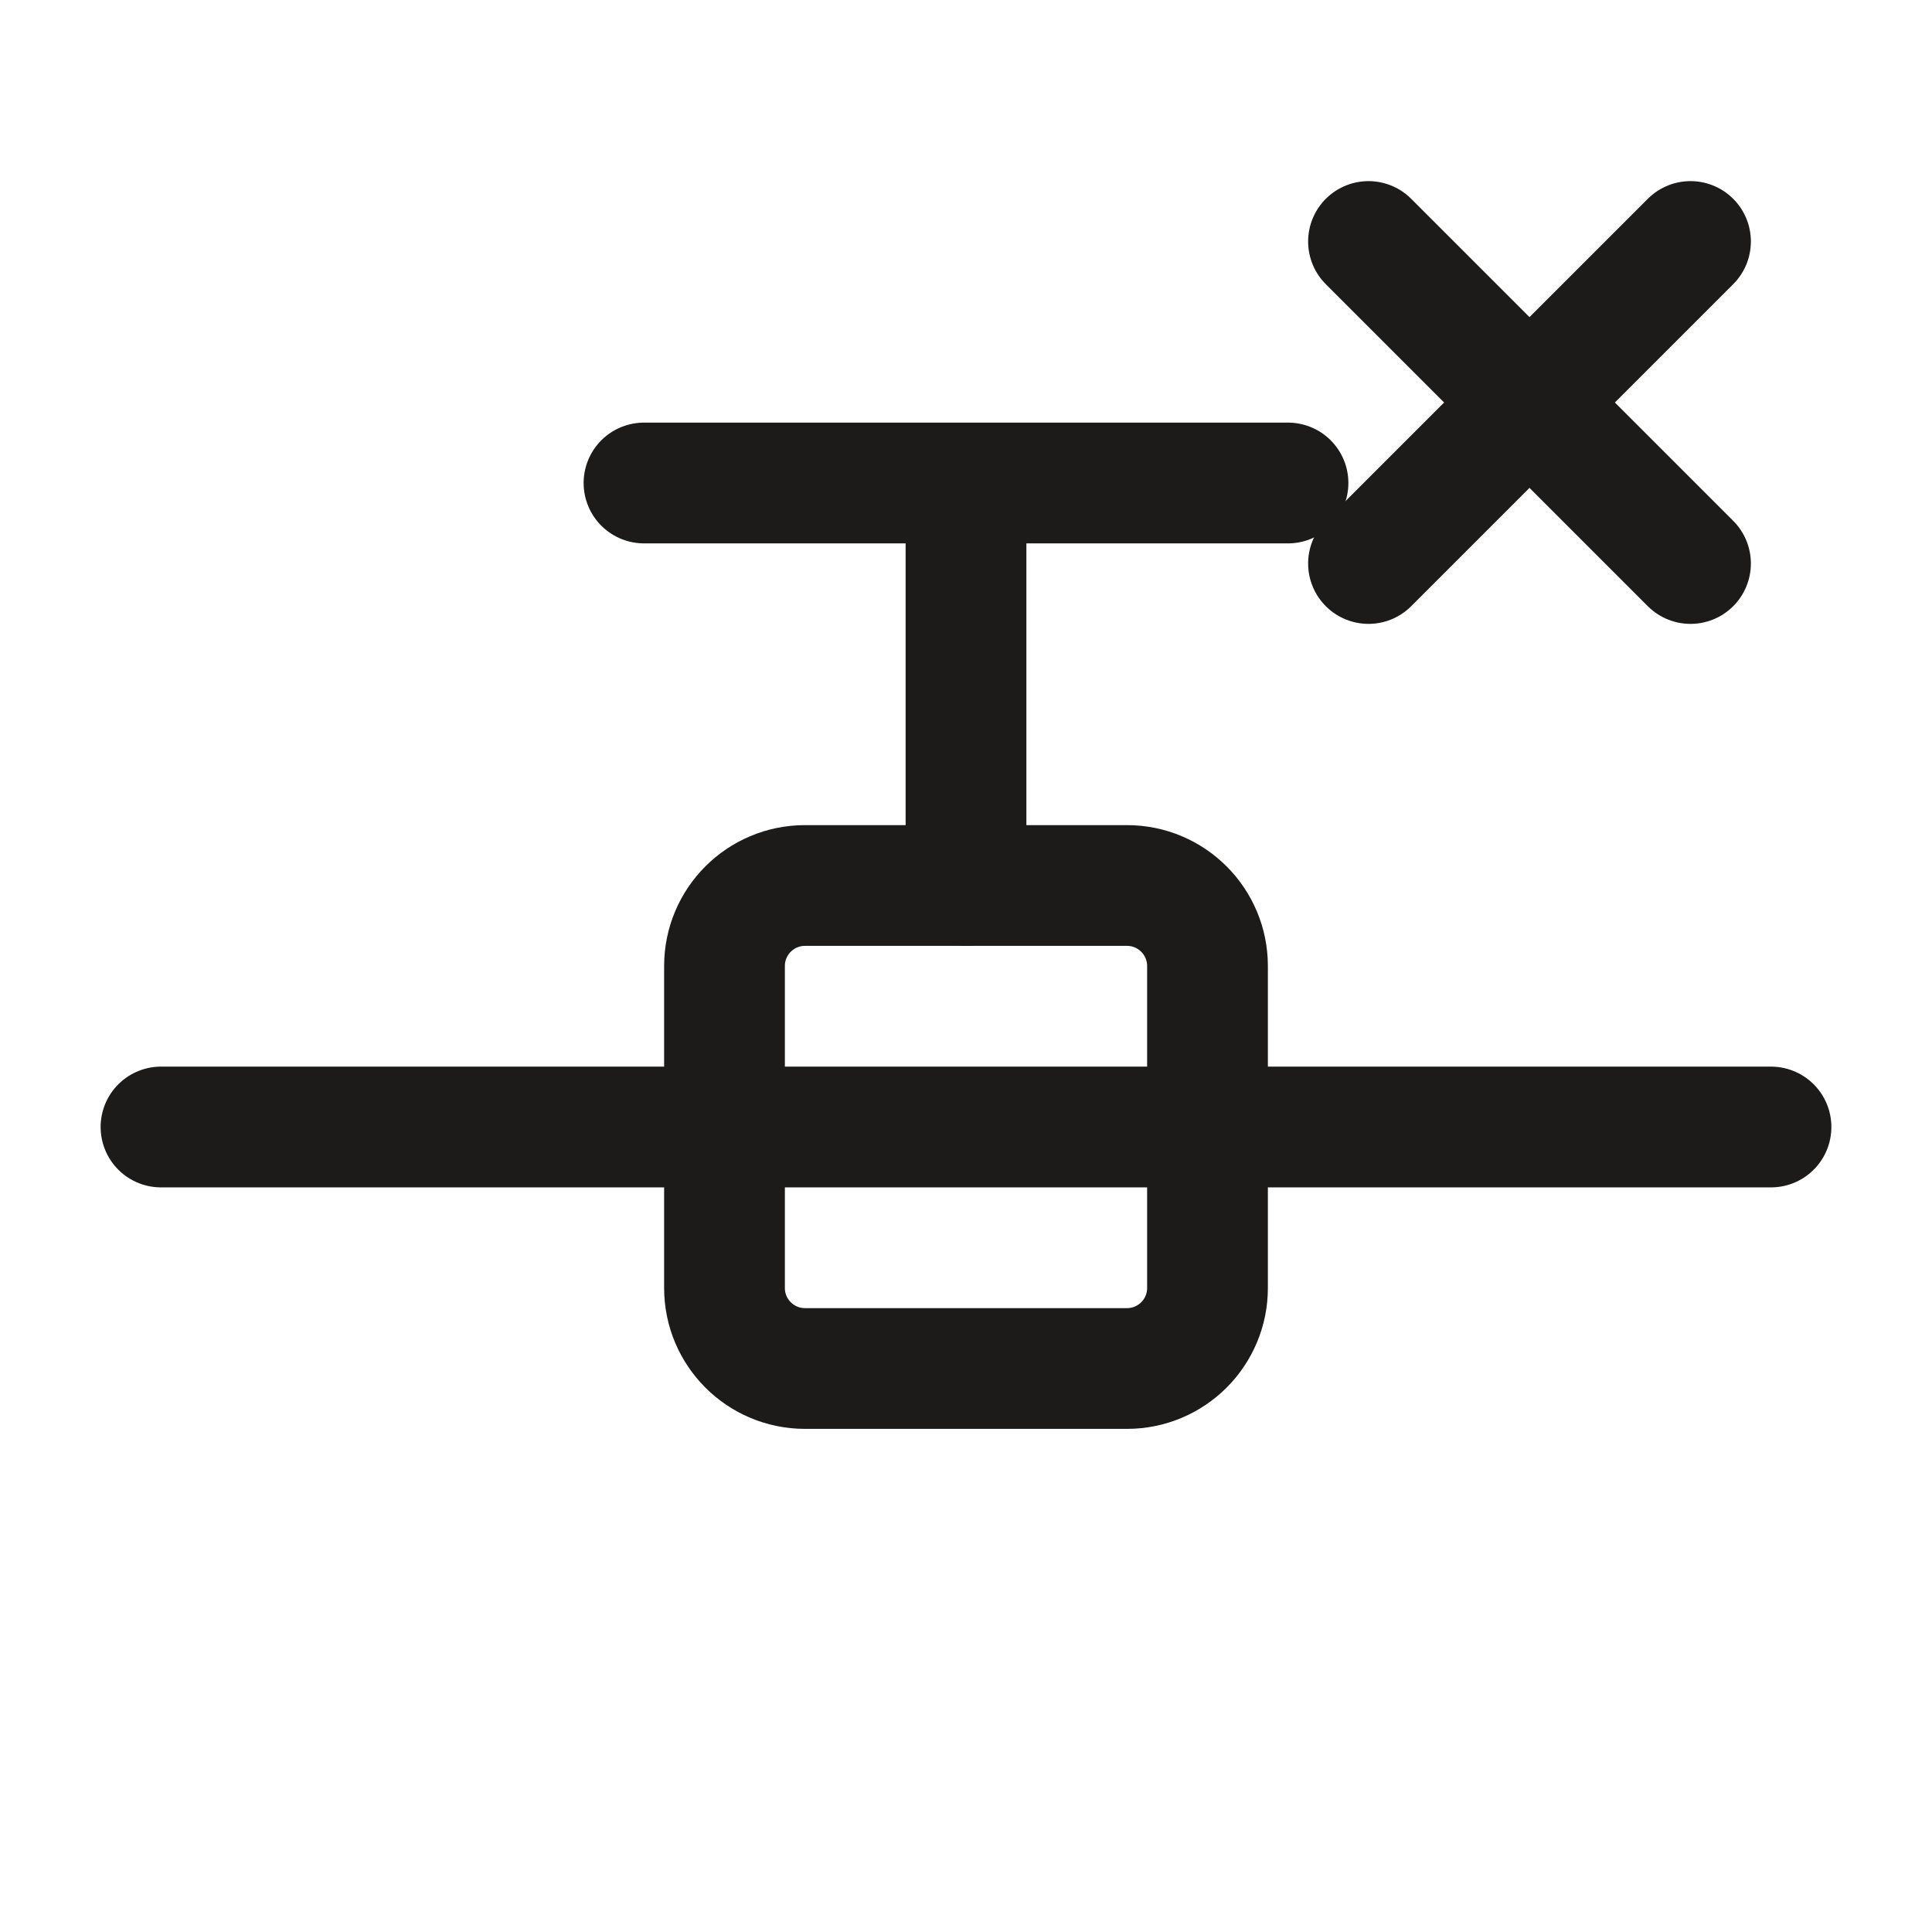
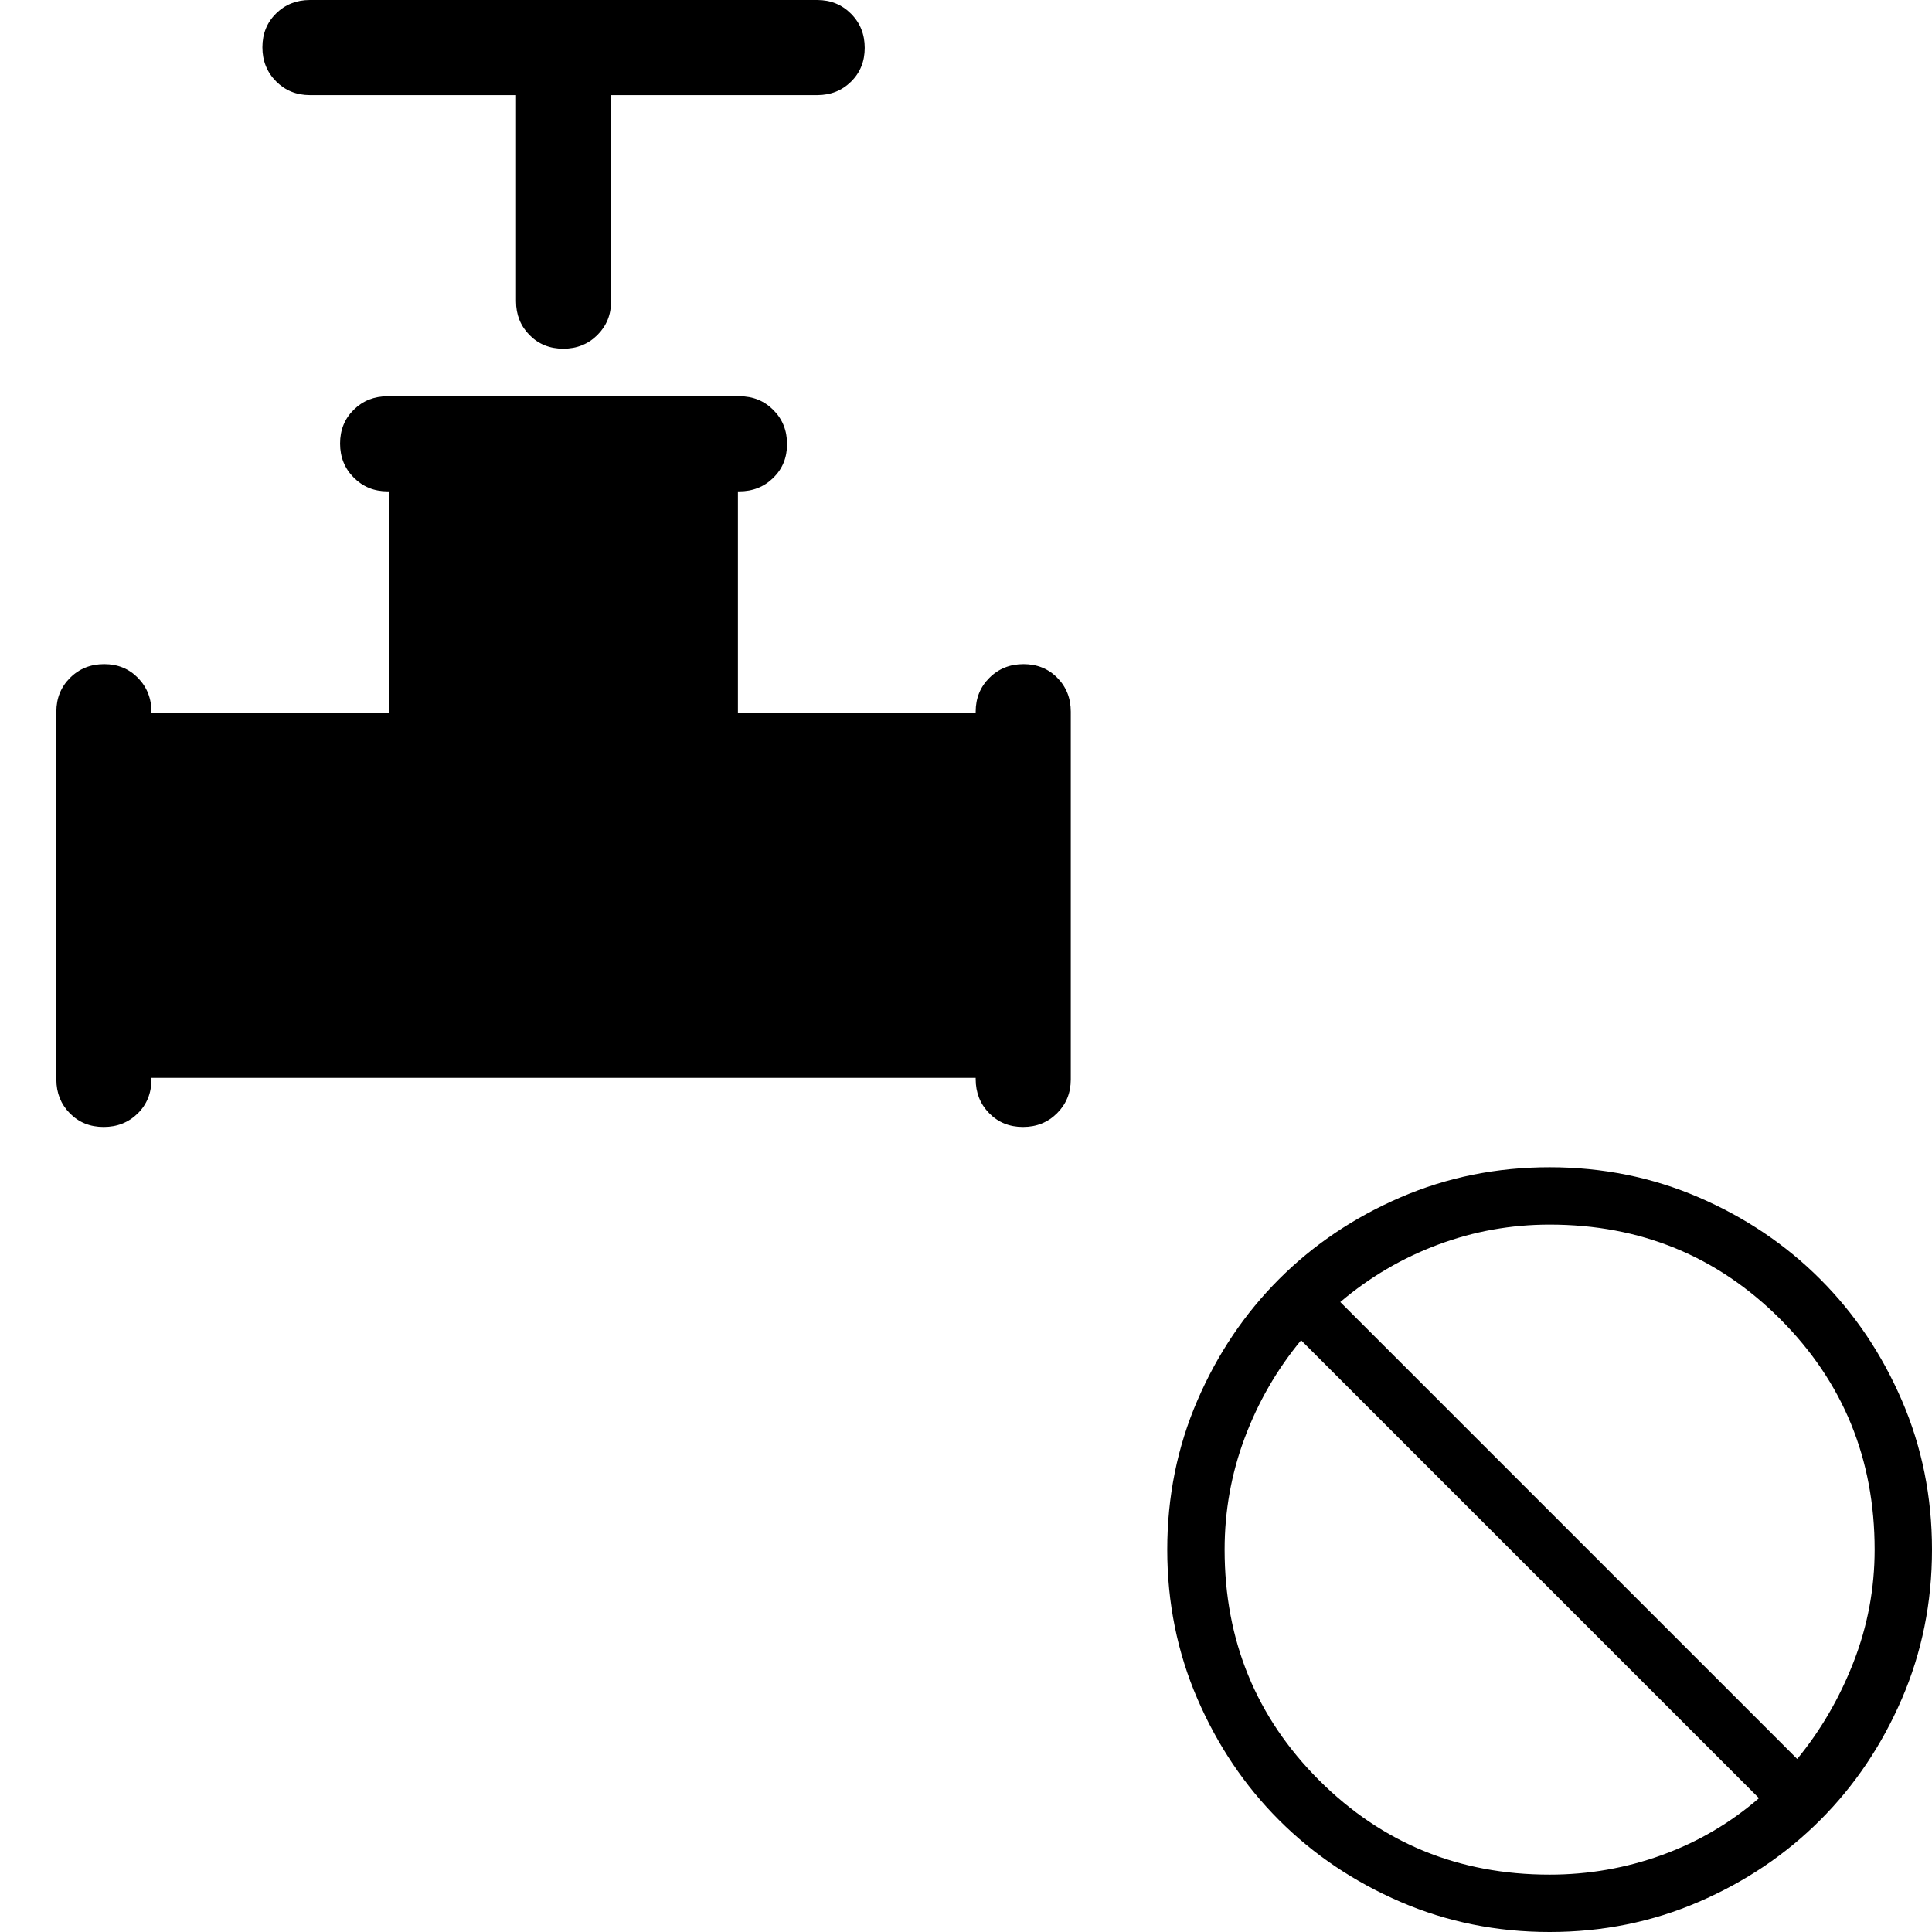
- <svg xmlns="http://www.w3.org/2000/svg" viewBox="0 0 48 48" width="96" height="96">
-   <path fill="none" stroke="#1C1B19" stroke-width="3" stroke-linecap="round" stroke-linejoin="round" d="M4 28h40" />
-   <rect x="18" y="22" width="12" height="12" rx="2" fill="none" stroke="#1C1B19" stroke-width="3" stroke-linecap="round" stroke-linejoin="round" />
-   <path fill="none" stroke="#1C1B19" stroke-width="3" stroke-linecap="round" stroke-linejoin="round" d="M24 22V12M16 12h16" />
-   <path fill="none" stroke="#1C1B19" stroke-width="3" stroke-linecap="round" stroke-linejoin="round" d="M34 6l8 8M42 6l-8 8" />
+ <svg xmlns="http://www.w3.org/2000/svg" viewBox="0 0 960 960">
+   <path transform="translate(28.0 0.0) scale(0.7876 0.7876) translate(-160 840)" d="M450-780H320q-12.75 0-21.37-8.68-8.63-8.67-8.63-21.5 0-12.82 8.63-21.32 8.62-8.5 21.37-8.5h320q12.75 0 21.38 8.68 8.62 8.67 8.62 21.5 0 12.82-8.62 21.32-8.63 8.5-21.38 8.5H510v130q0 12.75-8.68 21.37-8.67 8.63-21.5 8.63-12.82 0-21.32-8.63-8.5-8.62-8.5-21.37v-130ZM160-159v-232q0-12.75 8.68-21.38 8.67-8.62 21.5-8.62 12.82 0 21.32 8.7 8.5 8.69 8.5 21.54v.76h150v-140h-1q-12.75 0-21.37-8.68-8.63-8.67-8.63-21.5 0-12.82 8.63-21.32 8.62-8.5 21.37-8.5h222q12.75 0 21.38 8.68 8.62 8.67 8.62 21.5 0 12.82-8.7 21.32-8.69 8.5-21.54 8.5H590v140h150v-1q0-12.75 8.68-21.38 8.67-8.62 21.5-8.62 12.82 0 21.32 8.62 8.5 8.63 8.5 21.38v232q0 12.75-8.68 21.37-8.67 8.63-21.5 8.63-12.82 0-21.32-8.7-8.5-8.69-8.5-21.54v-.76H220v.78q0 13.22-8.68 21.72-8.67 8.5-21.5 8.5-12.82 0-21.32-8.63-8.5-8.62-8.5-21.37Z" />
+   <path transform="translate(580.0 580.0) scale(0.475 0.475) translate(-80 880)" d="M480-80q-83 0-156-31.5T197-197q-54-54-85.5-127T80-480q0-83 31.5-156T197-763q54-54 127-85.5T480-880q83 0 156 31.5T763-763q54 54 85.5 127T880-480q0 83-31.5 156T763-197q-54 54-127 85.5T480-80Zm0-60q61.01 0 117.51-20.5Q654-181 699-220L220-699q-38 46-59 102.17T140-480q0 142.37 98.81 241.19Q337.63-140 480-140Zm259-121q37-45 59-101.49 22-56.5 22-117.51 0-142.38-98.81-241.19T480-820q-60.66 0-116.83 21T261-739l478 478Z" />
</svg>
